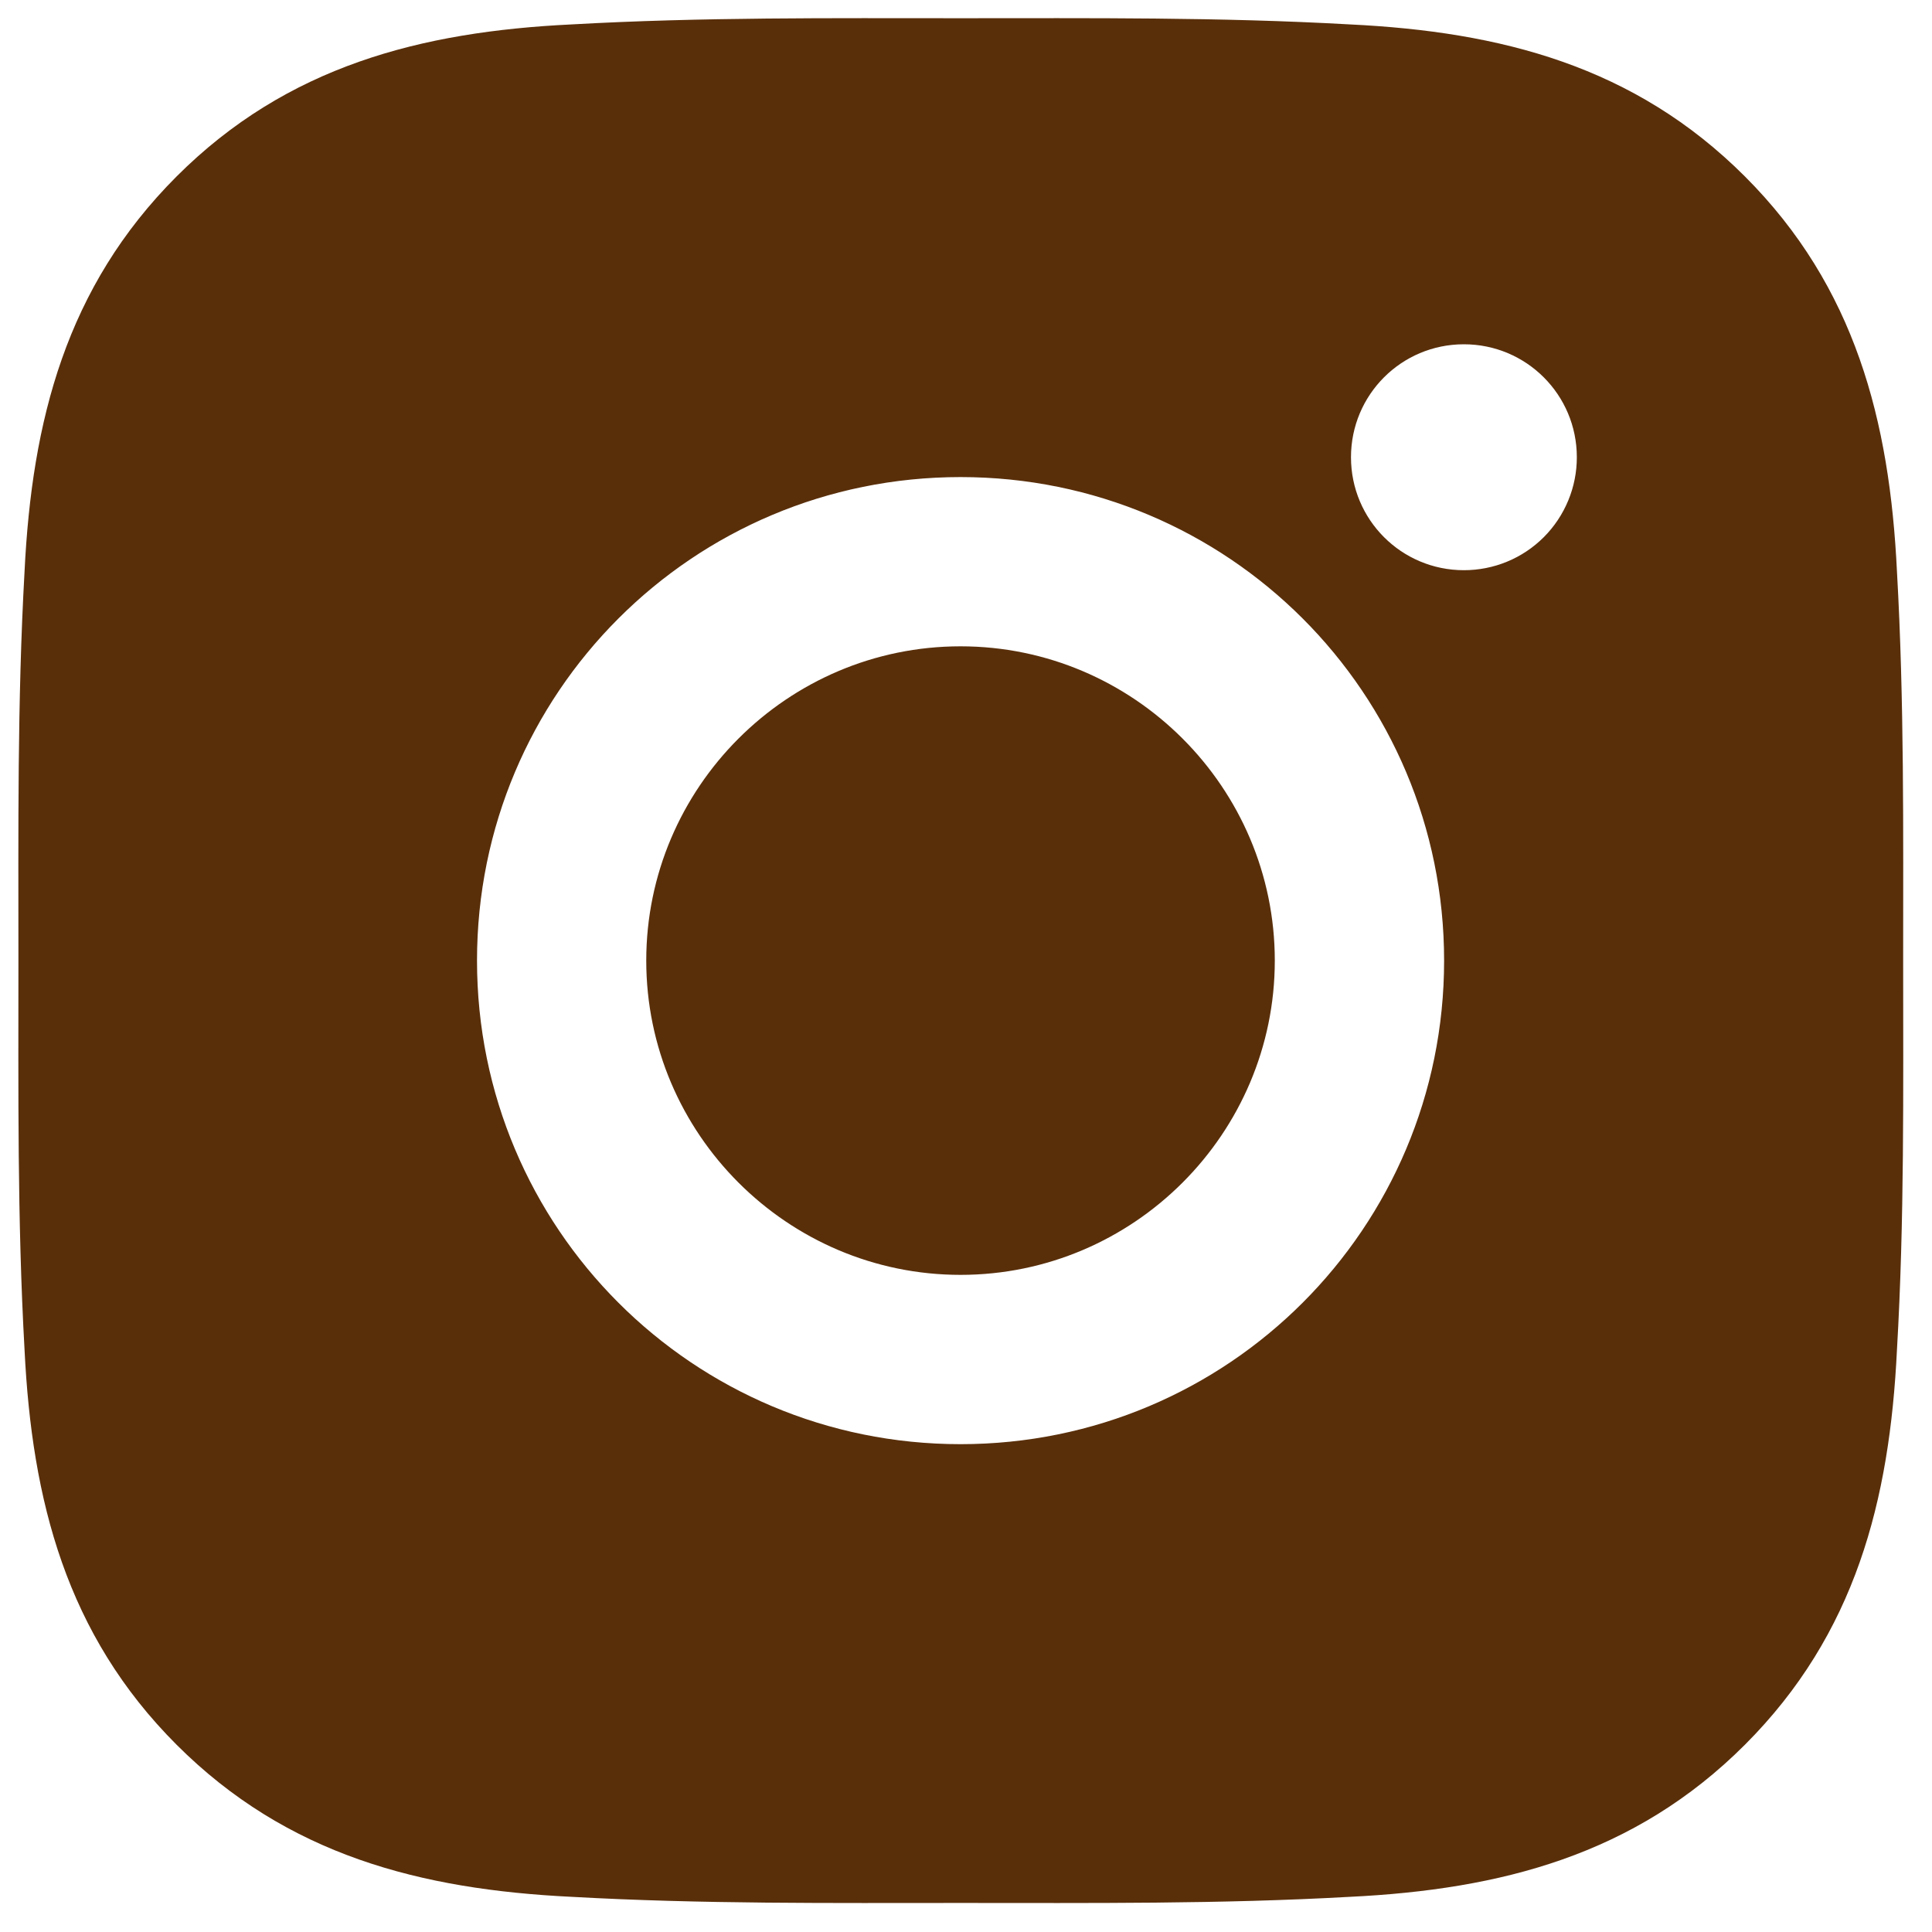
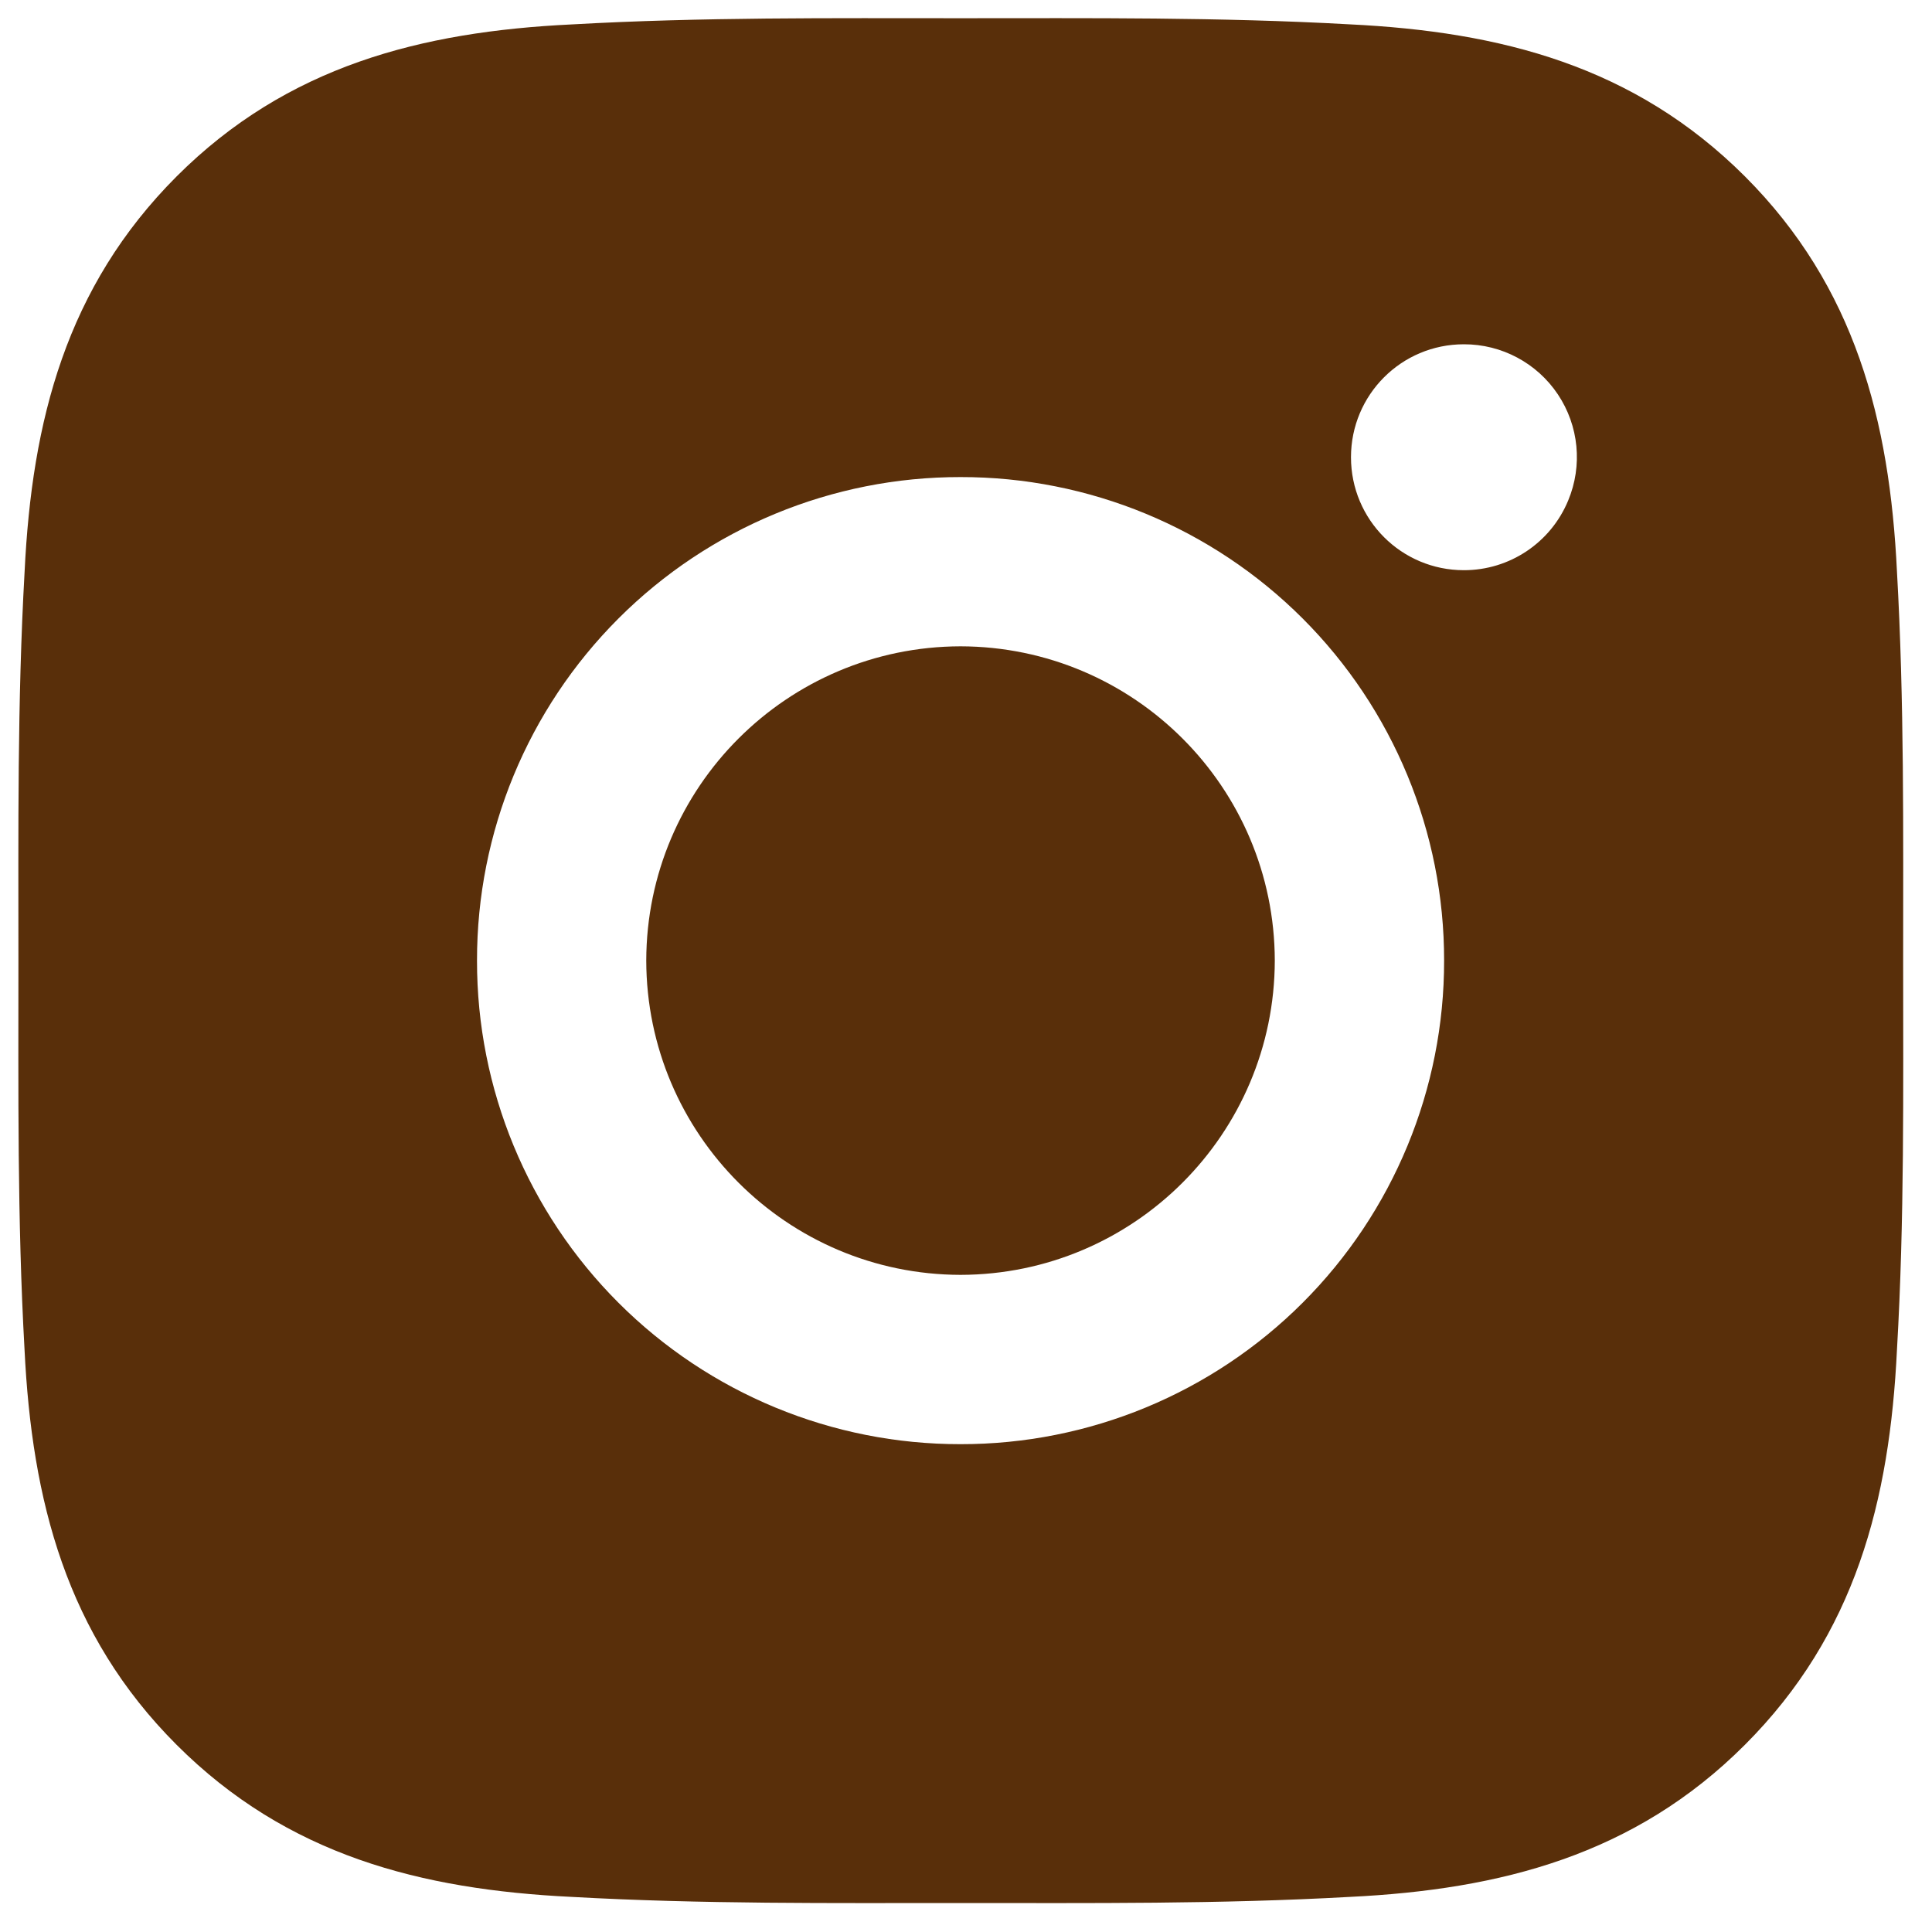
- <svg xmlns="http://www.w3.org/2000/svg" width="30" height="30" viewBox="0 0 30 30" fill="none">
-   <path d="M14.915 10.036C12.228 10.036 10.035 12.229 10.035 14.916C10.035 17.603 12.228 19.796 14.915 19.796C17.602 19.796 19.795 17.603 19.795 14.916C19.795 12.229 17.602 10.036 14.915 10.036ZM29.552 14.916C29.552 12.895 29.57 10.893 29.456 8.876C29.343 6.533 28.808 4.453 27.095 2.74C25.378 1.023 23.302 0.492 20.959 0.379C18.939 0.265 16.936 0.283 14.919 0.283C12.898 0.283 10.895 0.265 8.878 0.379C6.535 0.492 4.456 1.026 2.742 2.74C1.026 4.457 0.495 6.533 0.381 8.876C0.268 10.896 0.286 12.899 0.286 14.916C0.286 16.933 0.268 18.939 0.381 20.957C0.495 23.3 1.029 25.379 2.742 27.092C4.459 28.809 6.535 29.34 8.878 29.454C10.899 29.567 12.902 29.549 14.919 29.549C16.94 29.549 18.942 29.567 20.959 29.454C23.302 29.34 25.382 28.806 27.095 27.092C28.812 25.375 29.343 23.3 29.456 20.957C29.573 18.939 29.552 16.937 29.552 14.916ZM14.915 22.425C10.76 22.425 7.407 19.071 7.407 14.916C7.407 10.761 10.76 7.408 14.915 7.408C19.07 7.408 22.424 10.761 22.424 14.916C22.424 19.071 19.07 22.425 14.915 22.425ZM22.731 8.854C21.761 8.854 20.978 8.07 20.978 7.1C20.978 6.13 21.761 5.346 22.731 5.346C23.701 5.346 24.485 6.13 24.485 7.1C24.485 7.33 24.44 7.559 24.352 7.771C24.264 7.984 24.135 8.178 23.972 8.341C23.809 8.504 23.616 8.633 23.403 8.721C23.19 8.809 22.962 8.854 22.731 8.854Z" fill="#592F0A" />
+ <svg xmlns="http://www.w3.org/2000/svg" width="30" height="30" fill="none">
+   <path d="M14.915 10.036a4.89 4.89 0 0 0-4.88 4.88 4.89 4.89 0 0 0 4.88 4.88 4.89 4.89 0 0 0 4.88-4.88 4.89 4.89 0 0 0-4.88-4.88zm14.637 4.88c0-2.02.018-4.023-.096-6.04-.113-2.343-.648-4.423-2.36-6.136C25.377 1.023 23.301.492 20.958.378 18.94.265 16.936.283 14.92.283c-2.021 0-4.024-.018-6.04.096-2.344.113-4.423.647-6.137 2.36C1.026 4.458.495 6.534.382 8.877c-.114 2.02-.096 4.023-.096 6.04 0 2.017-.018 4.023.095 6.04.114 2.344.648 4.423 2.361 6.136 1.717 1.717 3.793 2.248 6.136 2.362 2.021.113 4.024.095 6.04.095 2.022 0 4.024.018 6.041-.095 2.343-.114 4.423-.648 6.136-2.362 1.717-1.717 2.248-3.792 2.361-6.135.117-2.018.096-4.02.096-6.04zm-14.637 7.509a7.498 7.498 0 0 1-7.508-7.509 7.498 7.498 0 0 1 7.508-7.508 7.498 7.498 0 0 1 7.509 7.508 7.498 7.498 0 0 1-7.509 7.509zm7.816-13.571c-.97 0-1.753-.784-1.753-1.754s.783-1.754 1.753-1.754a1.751 1.751 0 0 1 1.62 2.425 1.75 1.75 0 0 1-1.62 1.083z" fill="#592F0A" />
</svg>
